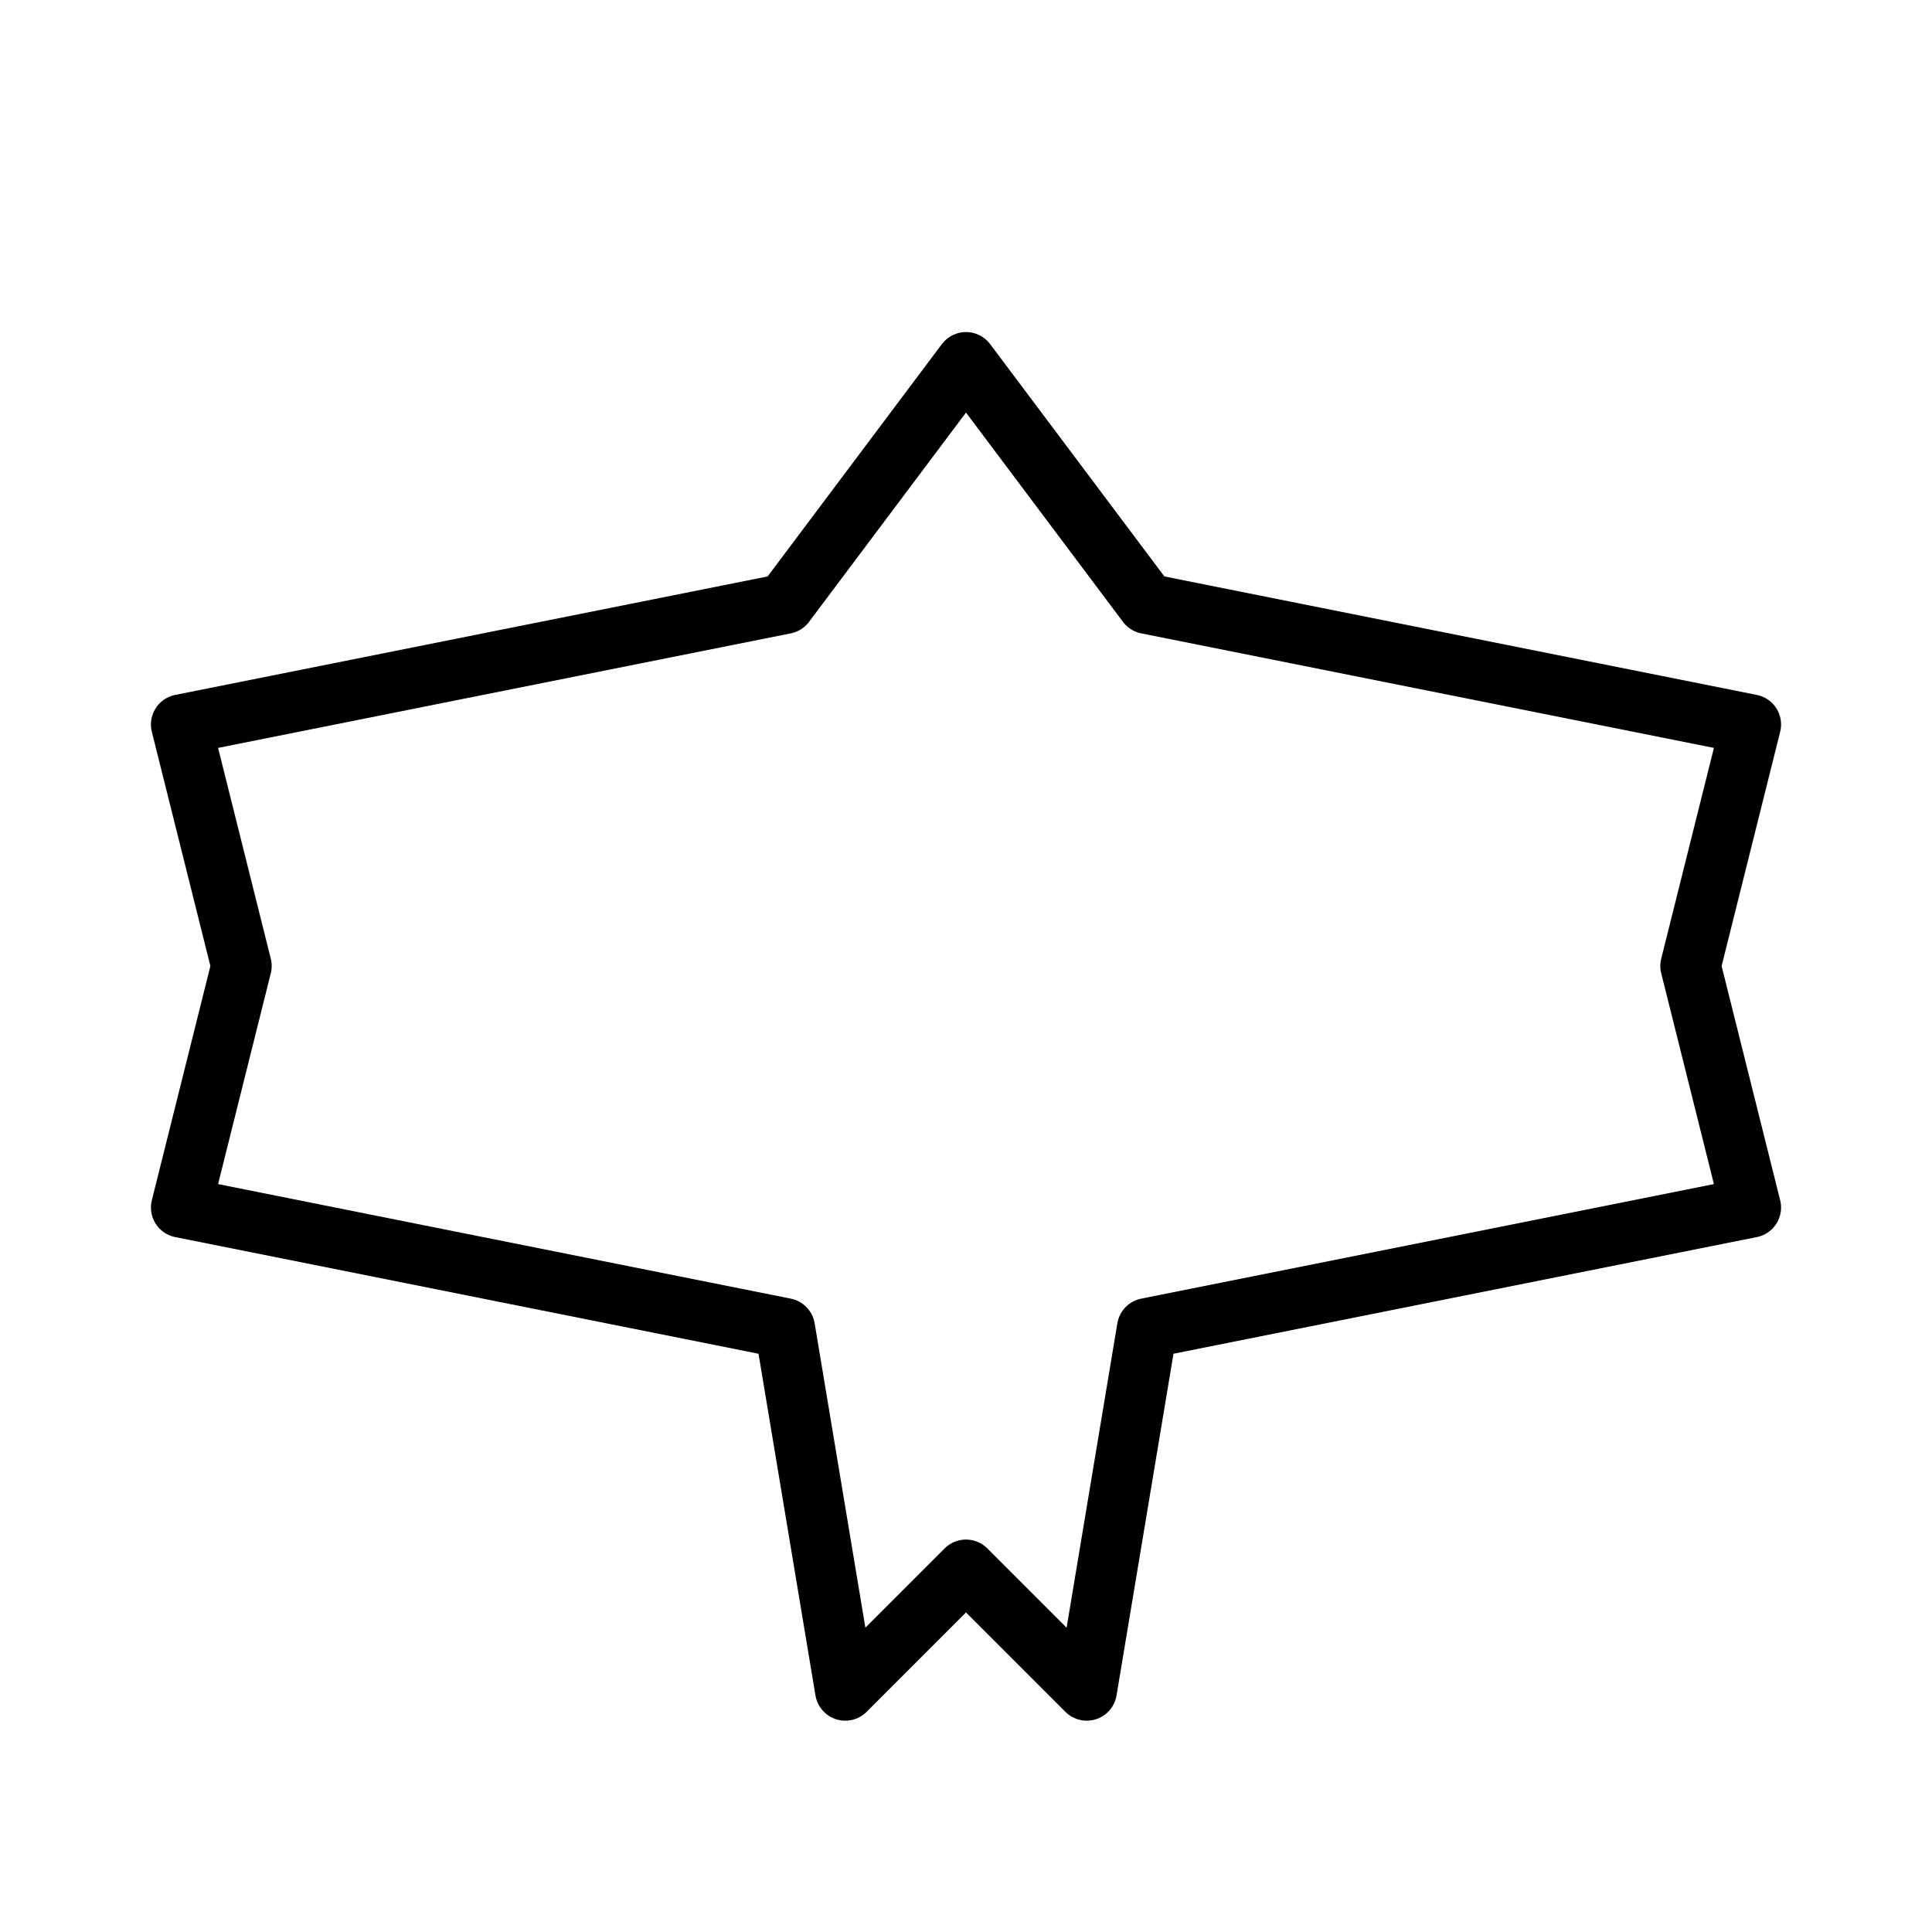
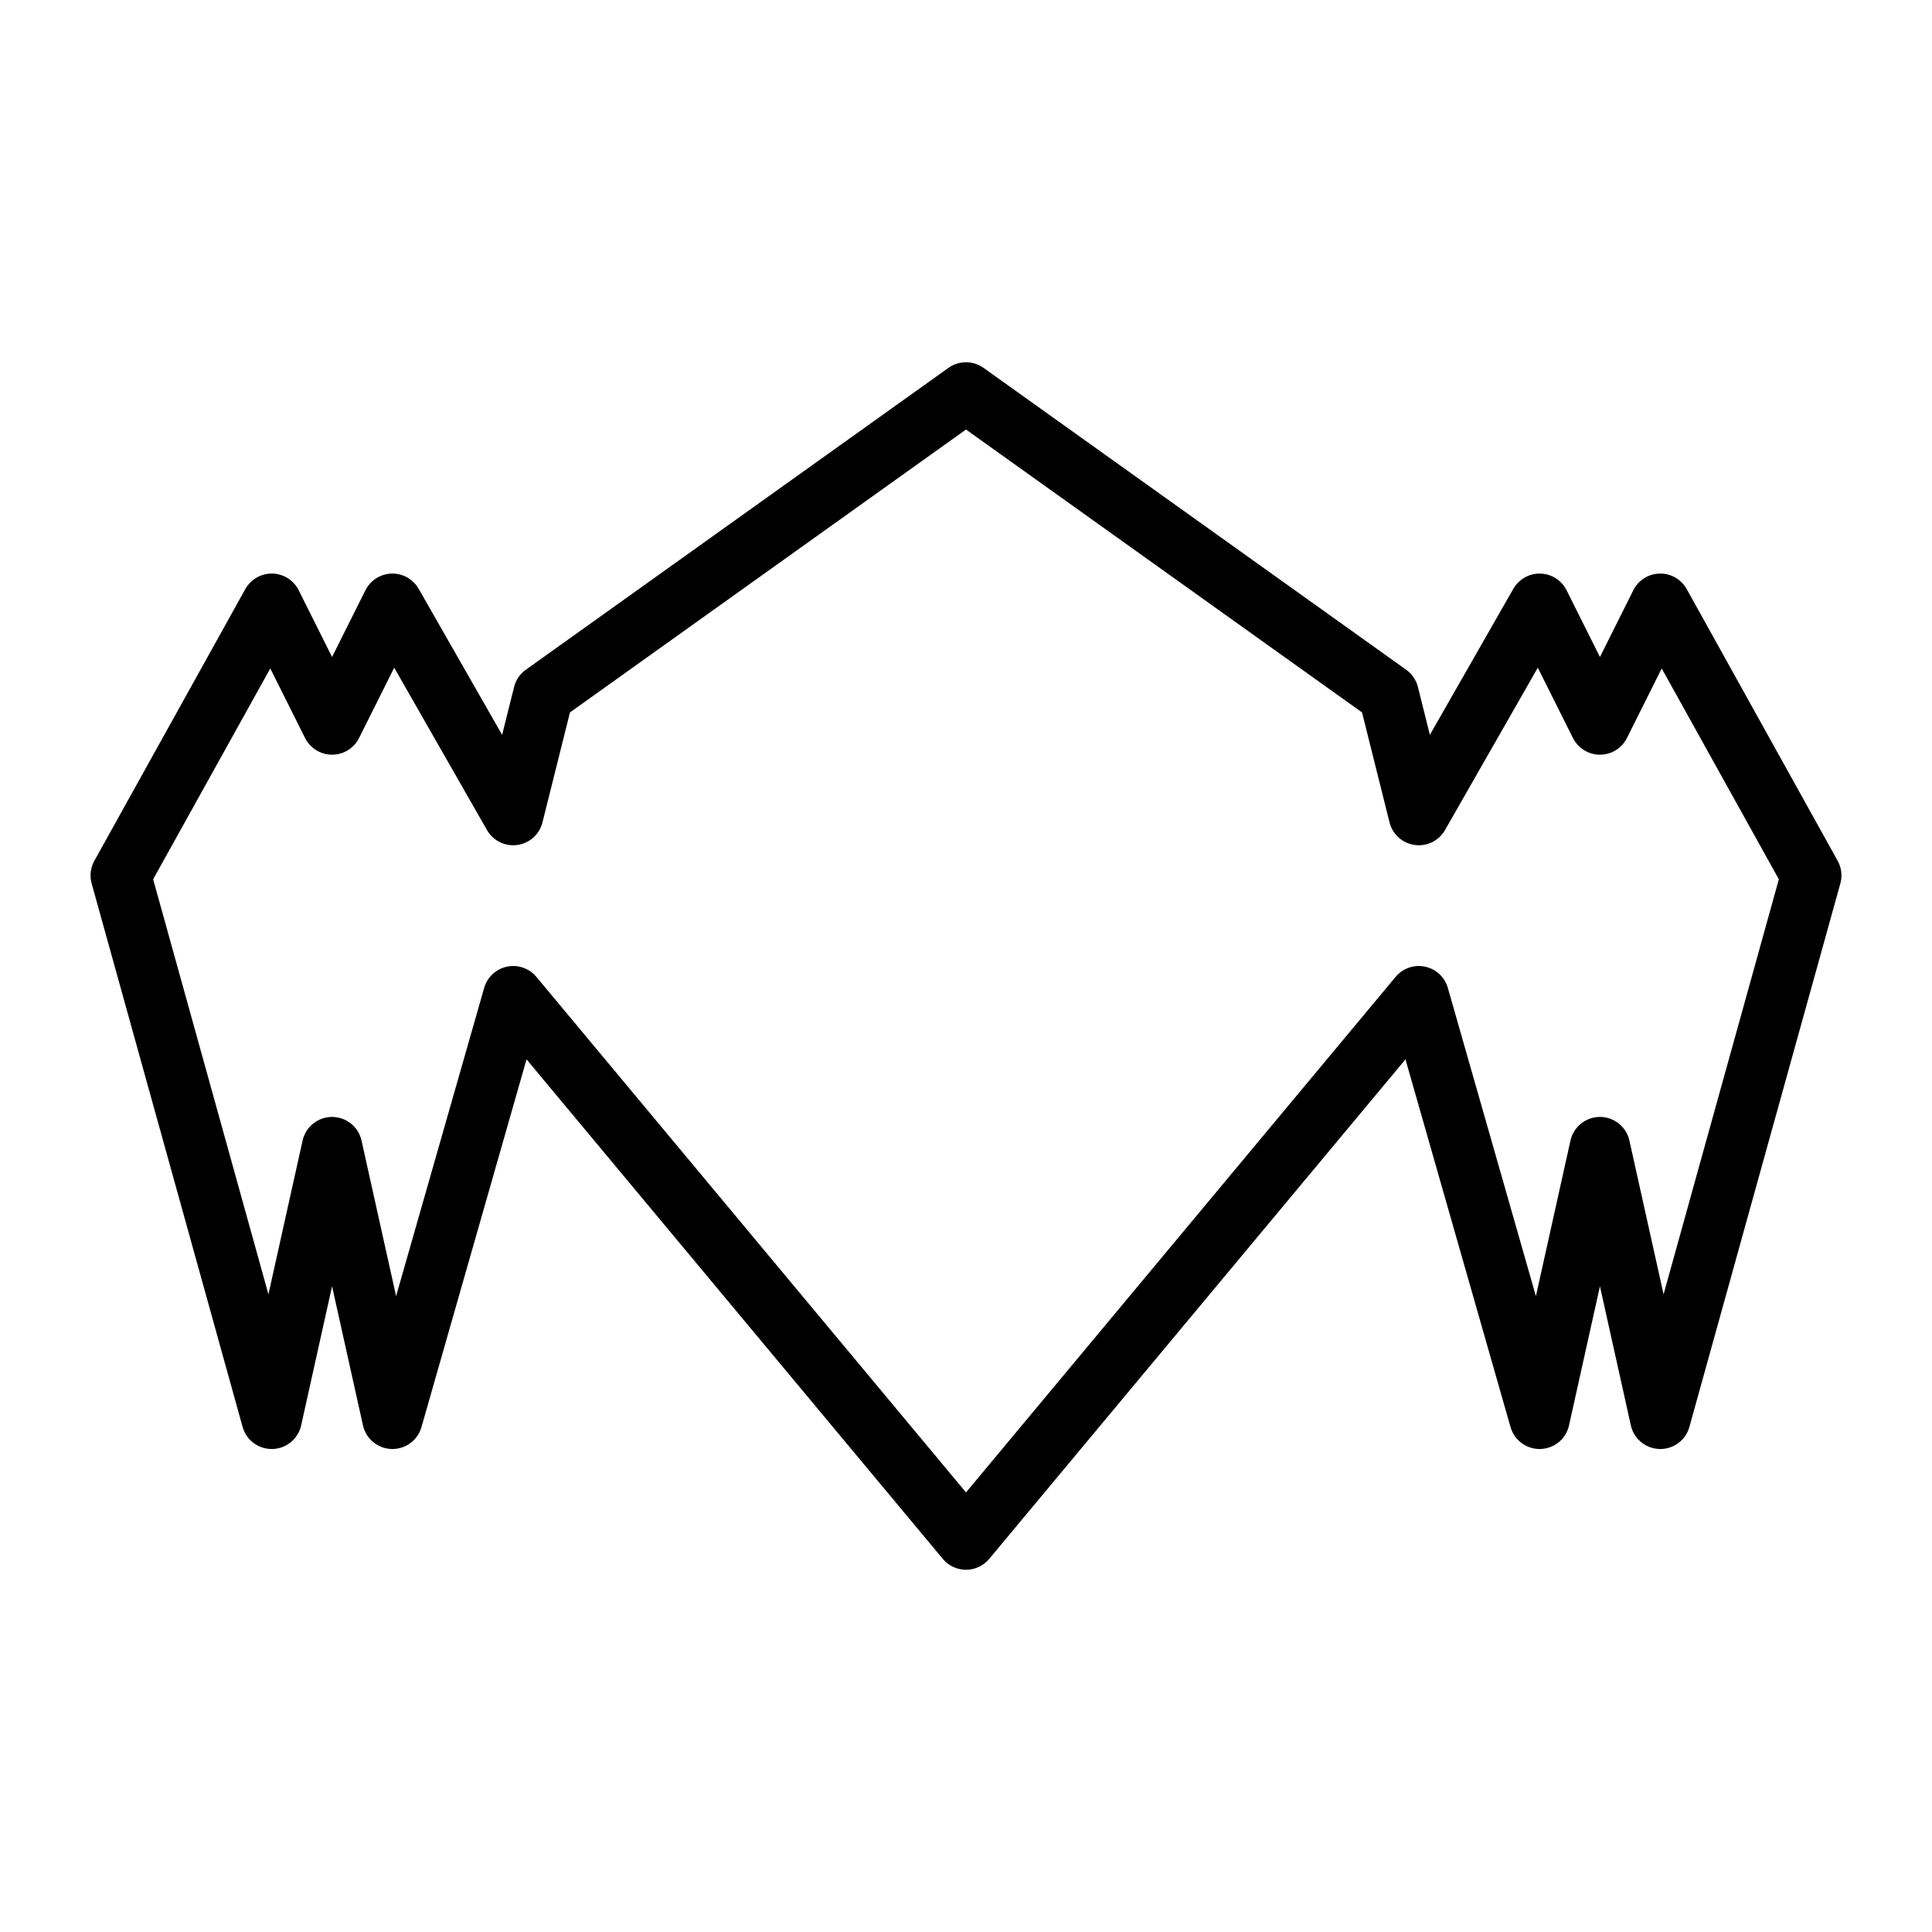
<svg xmlns="http://www.w3.org/2000/svg" viewBox="0 0 64 64" fill="none" stroke="currentColor" stroke-width="2" stroke-linecap="round" stroke-linejoin="round">
-   <path d="M32 12 L38 20 L58 24 L56 32 L58 40 L38 44 L36 56 L32 52 L28 56 L26 44 L6 40 L8 32 L6 24 L26 20 Z" />
+   <path d="M32 13 L46 23 L47 27 L51 20 L53 24 L55 20 L60 29 L55 47 L53 38 L51 47 L47 33 L32 51 L17 33 L13 47 L11 38 L9 47 L4 29 L9 20 L11 24 L13 20 L17 27 L18 23 Z" />
</svg>
